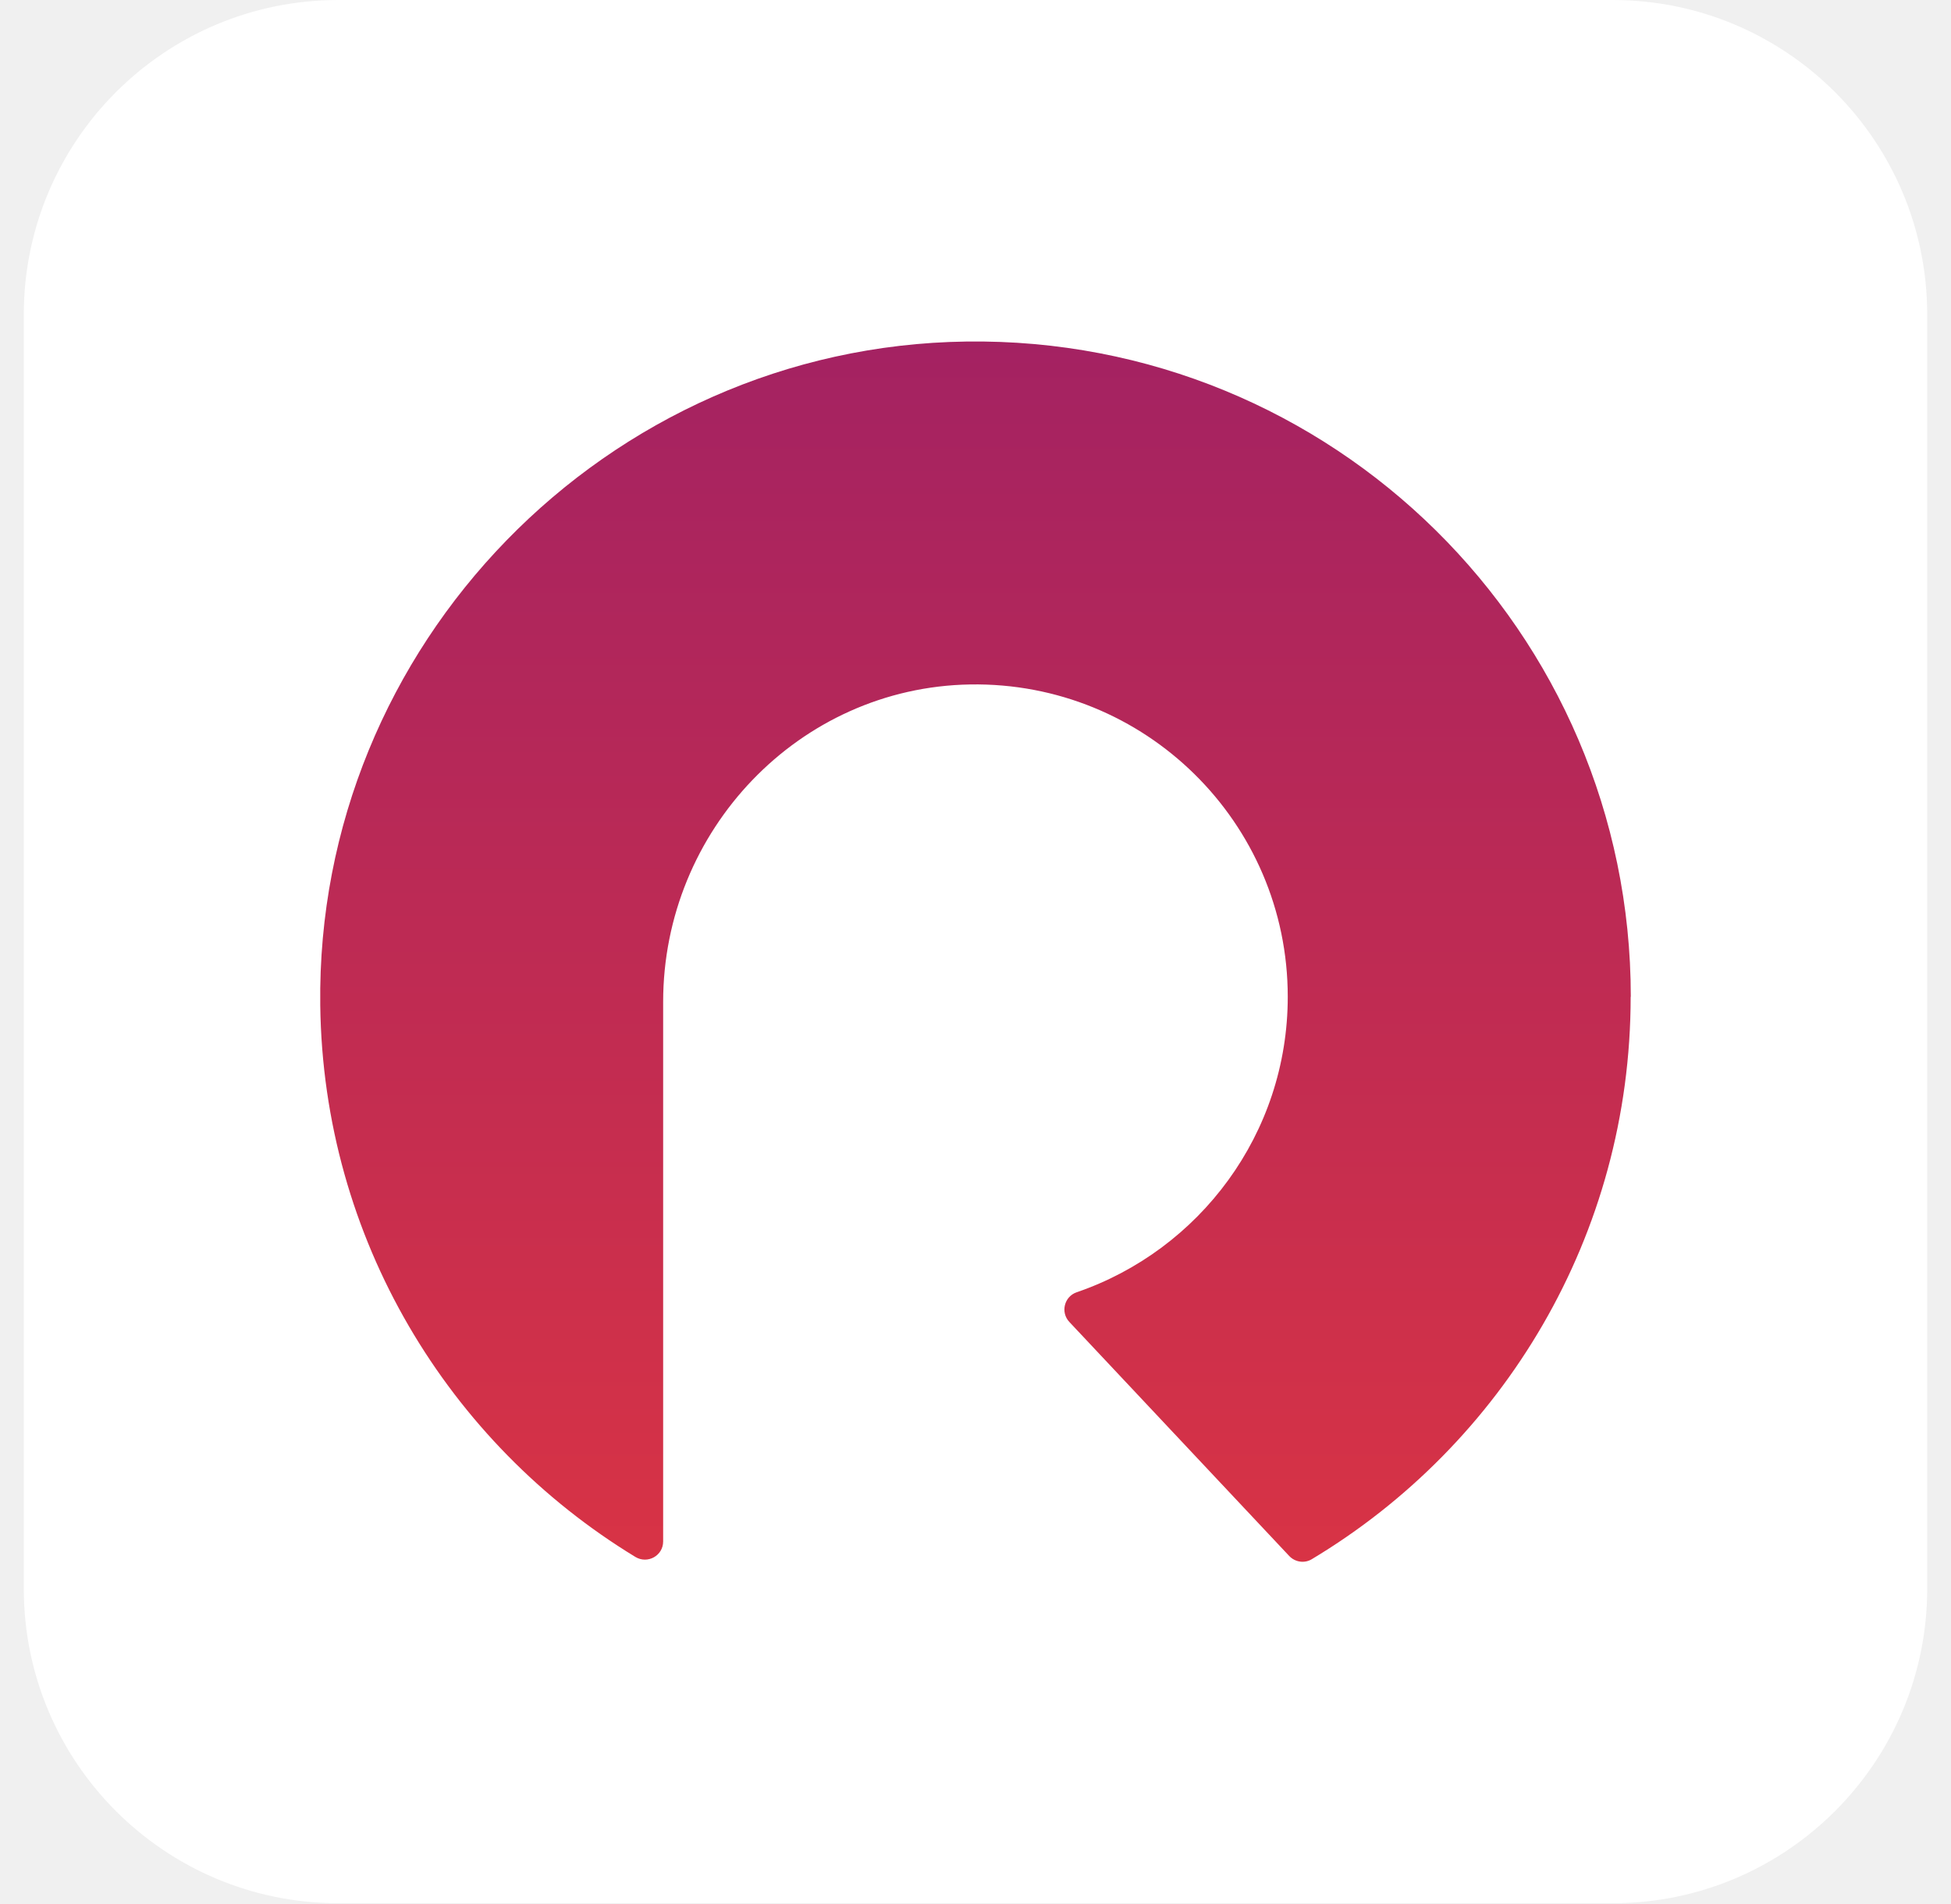
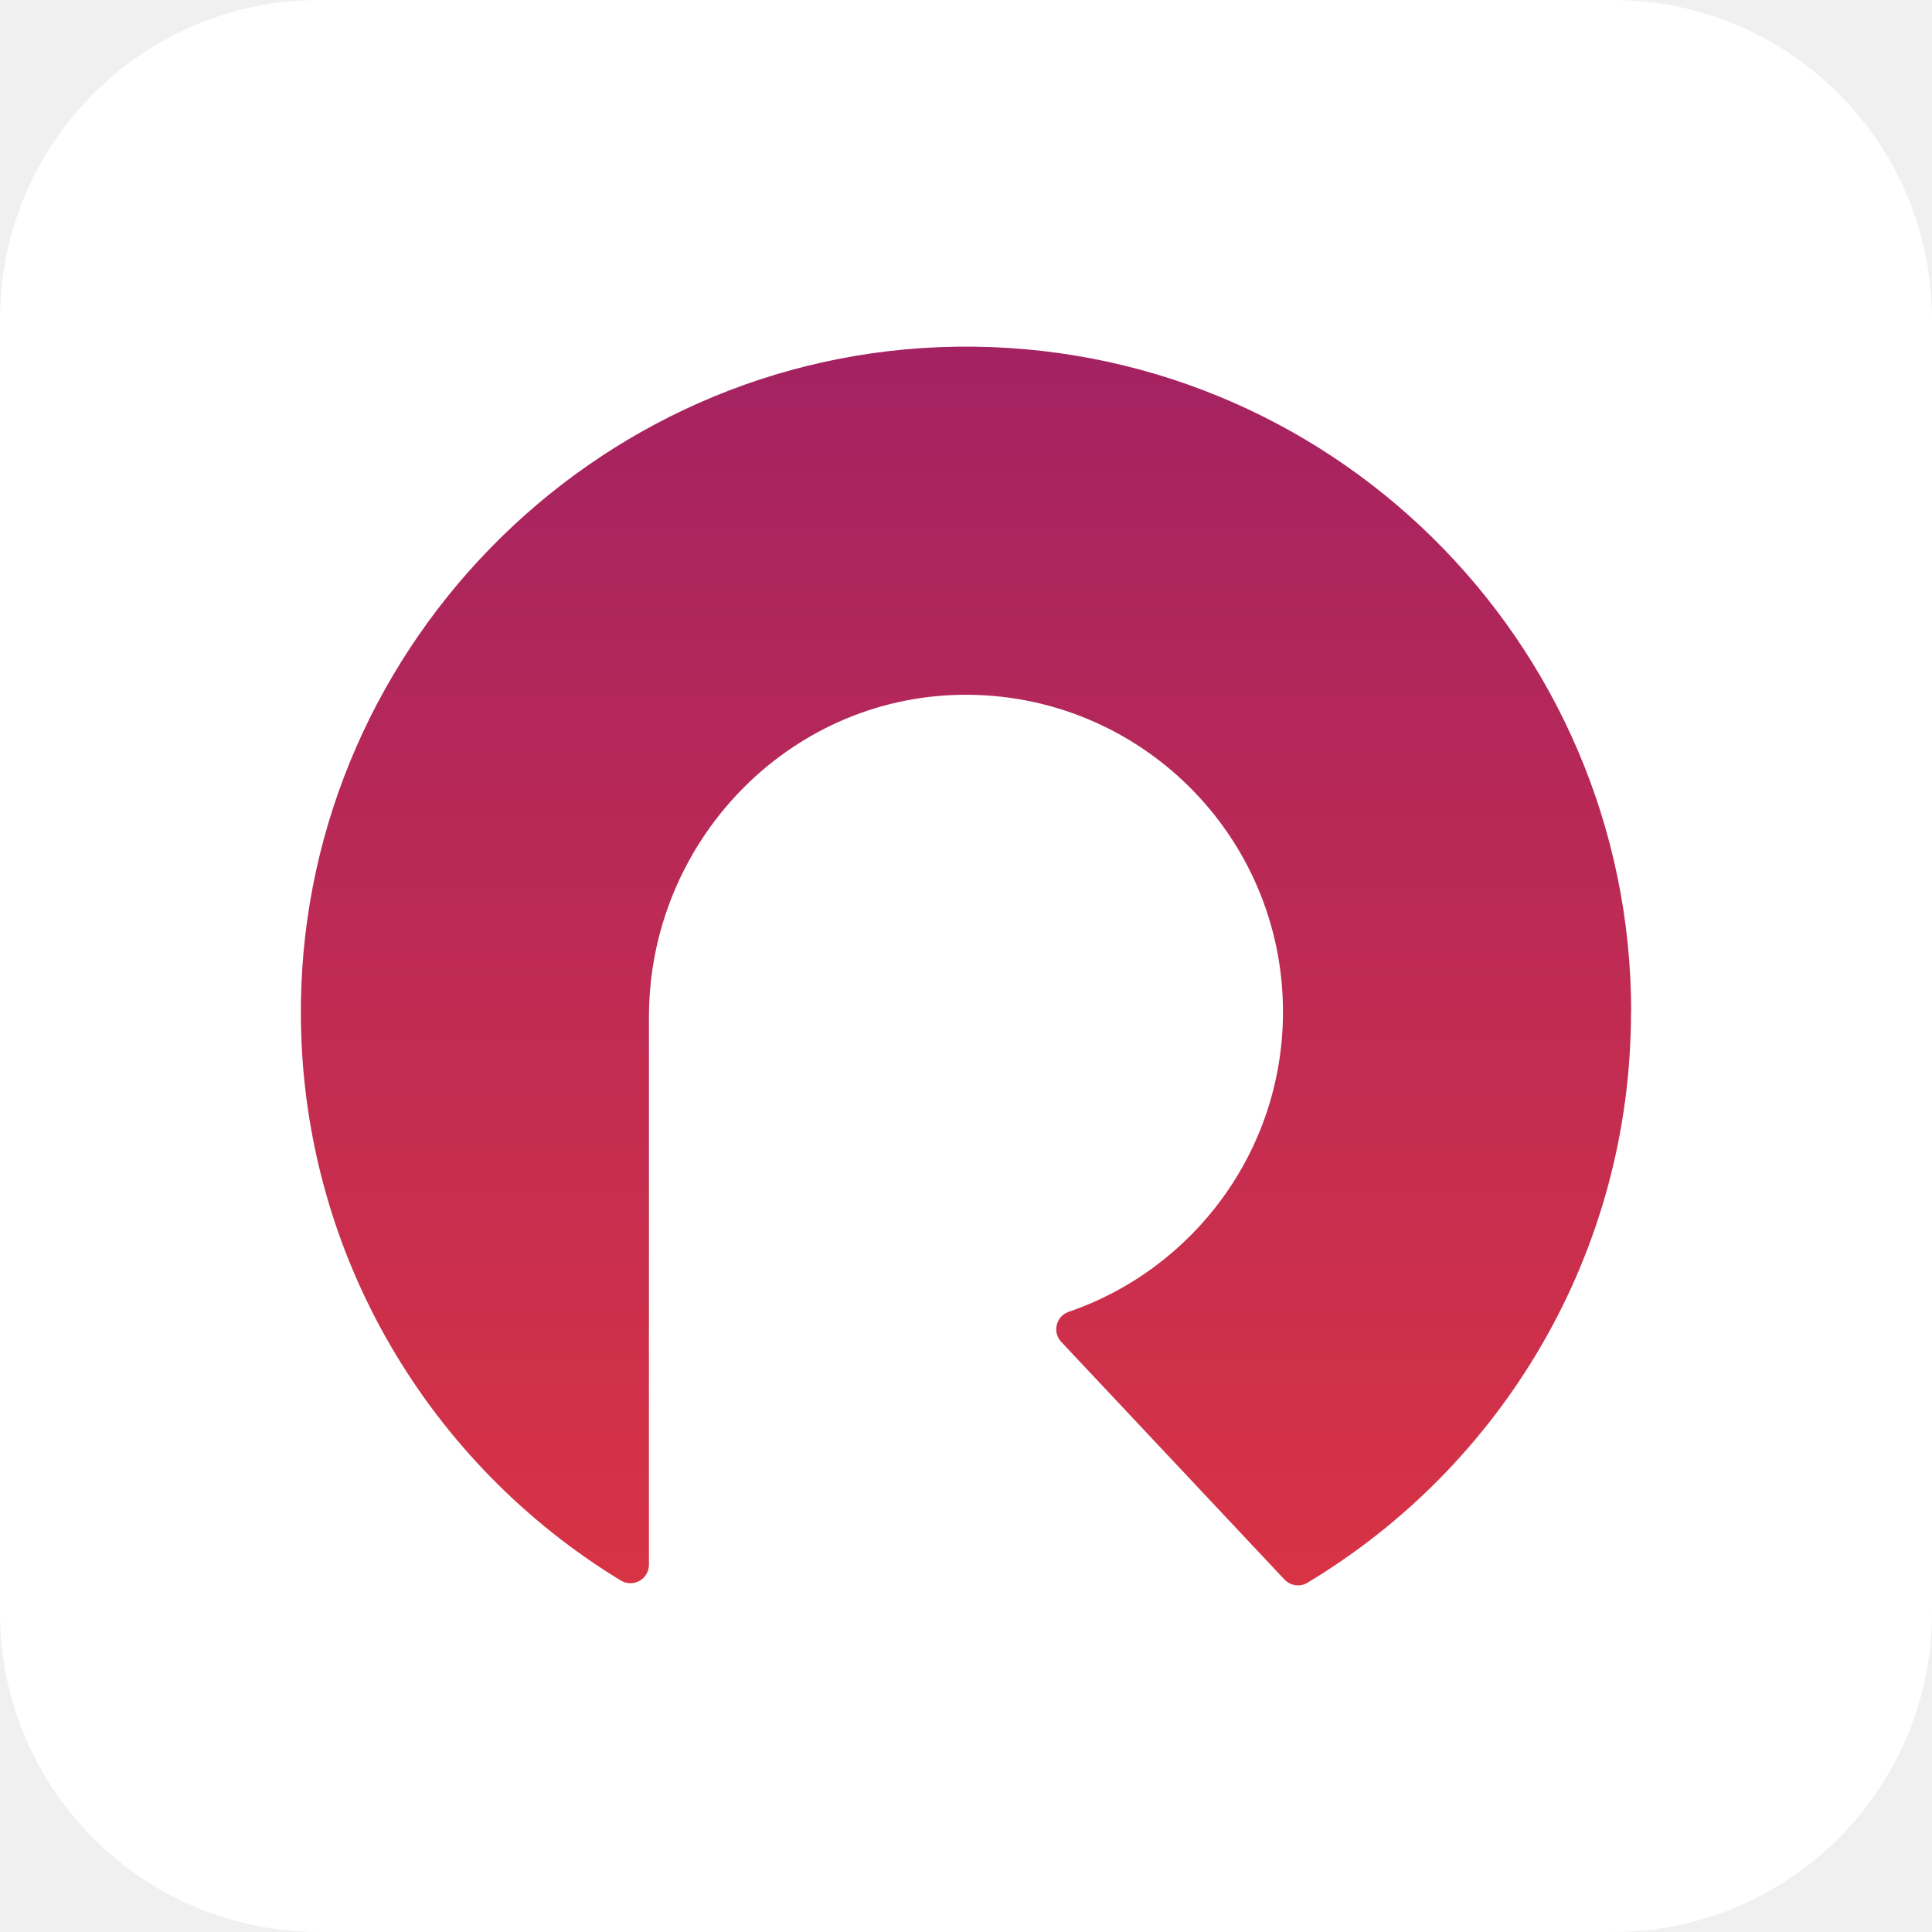
- <svg xmlns="http://www.w3.org/2000/svg" width="41" height="40" viewBox="0 0 41 40" fill="none">
-   <rect x="0.5" width="40" height="40" rx="6.612" fill="white" />
-   <path d="M27.566 32.77C31.58 30.363 34.268 25.971 34.268 20.949H34.271C34.271 13.278 28 7.072 20.304 7.178C12.744 7.283 6.635 13.563 6.73 21.123C6.79 26.038 9.427 30.333 13.351 32.721C13.608 32.878 13.936 32.696 13.936 32.397V21.057C13.936 17.457 16.788 14.446 20.387 14.385C24.063 14.325 27.062 17.286 27.062 20.949C27.062 23.829 25.207 26.275 22.627 27.159C22.364 27.249 22.282 27.58 22.472 27.783L27.093 32.702C27.216 32.832 27.413 32.862 27.566 32.77Z" fill="url(#paint0_linear_2406_541)" />
+ <svg xmlns="http://www.w3.org/2000/svg" width="242" height="242" viewBox="0 0 242 242" fill="none">
+   <rect width="242" height="242" rx="40" fill="white" />
+   <path d="M163.75 198.26C188.037 183.695 204.299 157.121 204.299 126.741H204.317C204.317 80.33 166.377 42.784 119.815 43.427C74.075 44.062 37.118 82.055 37.69 127.795C38.056 157.532 54.006 183.516 77.747 197.965C79.302 198.912 81.285 197.813 81.285 195.999V127.393C81.285 105.617 98.54 87.398 120.315 87.032C142.555 86.665 160.703 104.581 160.703 126.741C160.703 144.165 149.48 158.962 133.87 164.314C132.28 164.859 131.779 166.861 132.932 168.085L160.891 197.848C161.632 198.635 162.821 198.814 163.75 198.26Z" fill="url(#paint0_linear_2406_536)" />
  <defs>
-     <linearGradient id="paint0_linear_2406_541" x1="20.5" y1="7.177" x2="20.5" y2="32.823" gradientUnits="userSpaceOnUse">
+     <linearGradient id="paint0_linear_2406_536" x1="121" y1="43.419" x2="121" y2="198.581" gradientUnits="userSpaceOnUse">
      <stop stop-color="#A42262" />
      <stop offset="1" stop-color="#D83345" />
    </linearGradient>
  </defs>
</svg>
